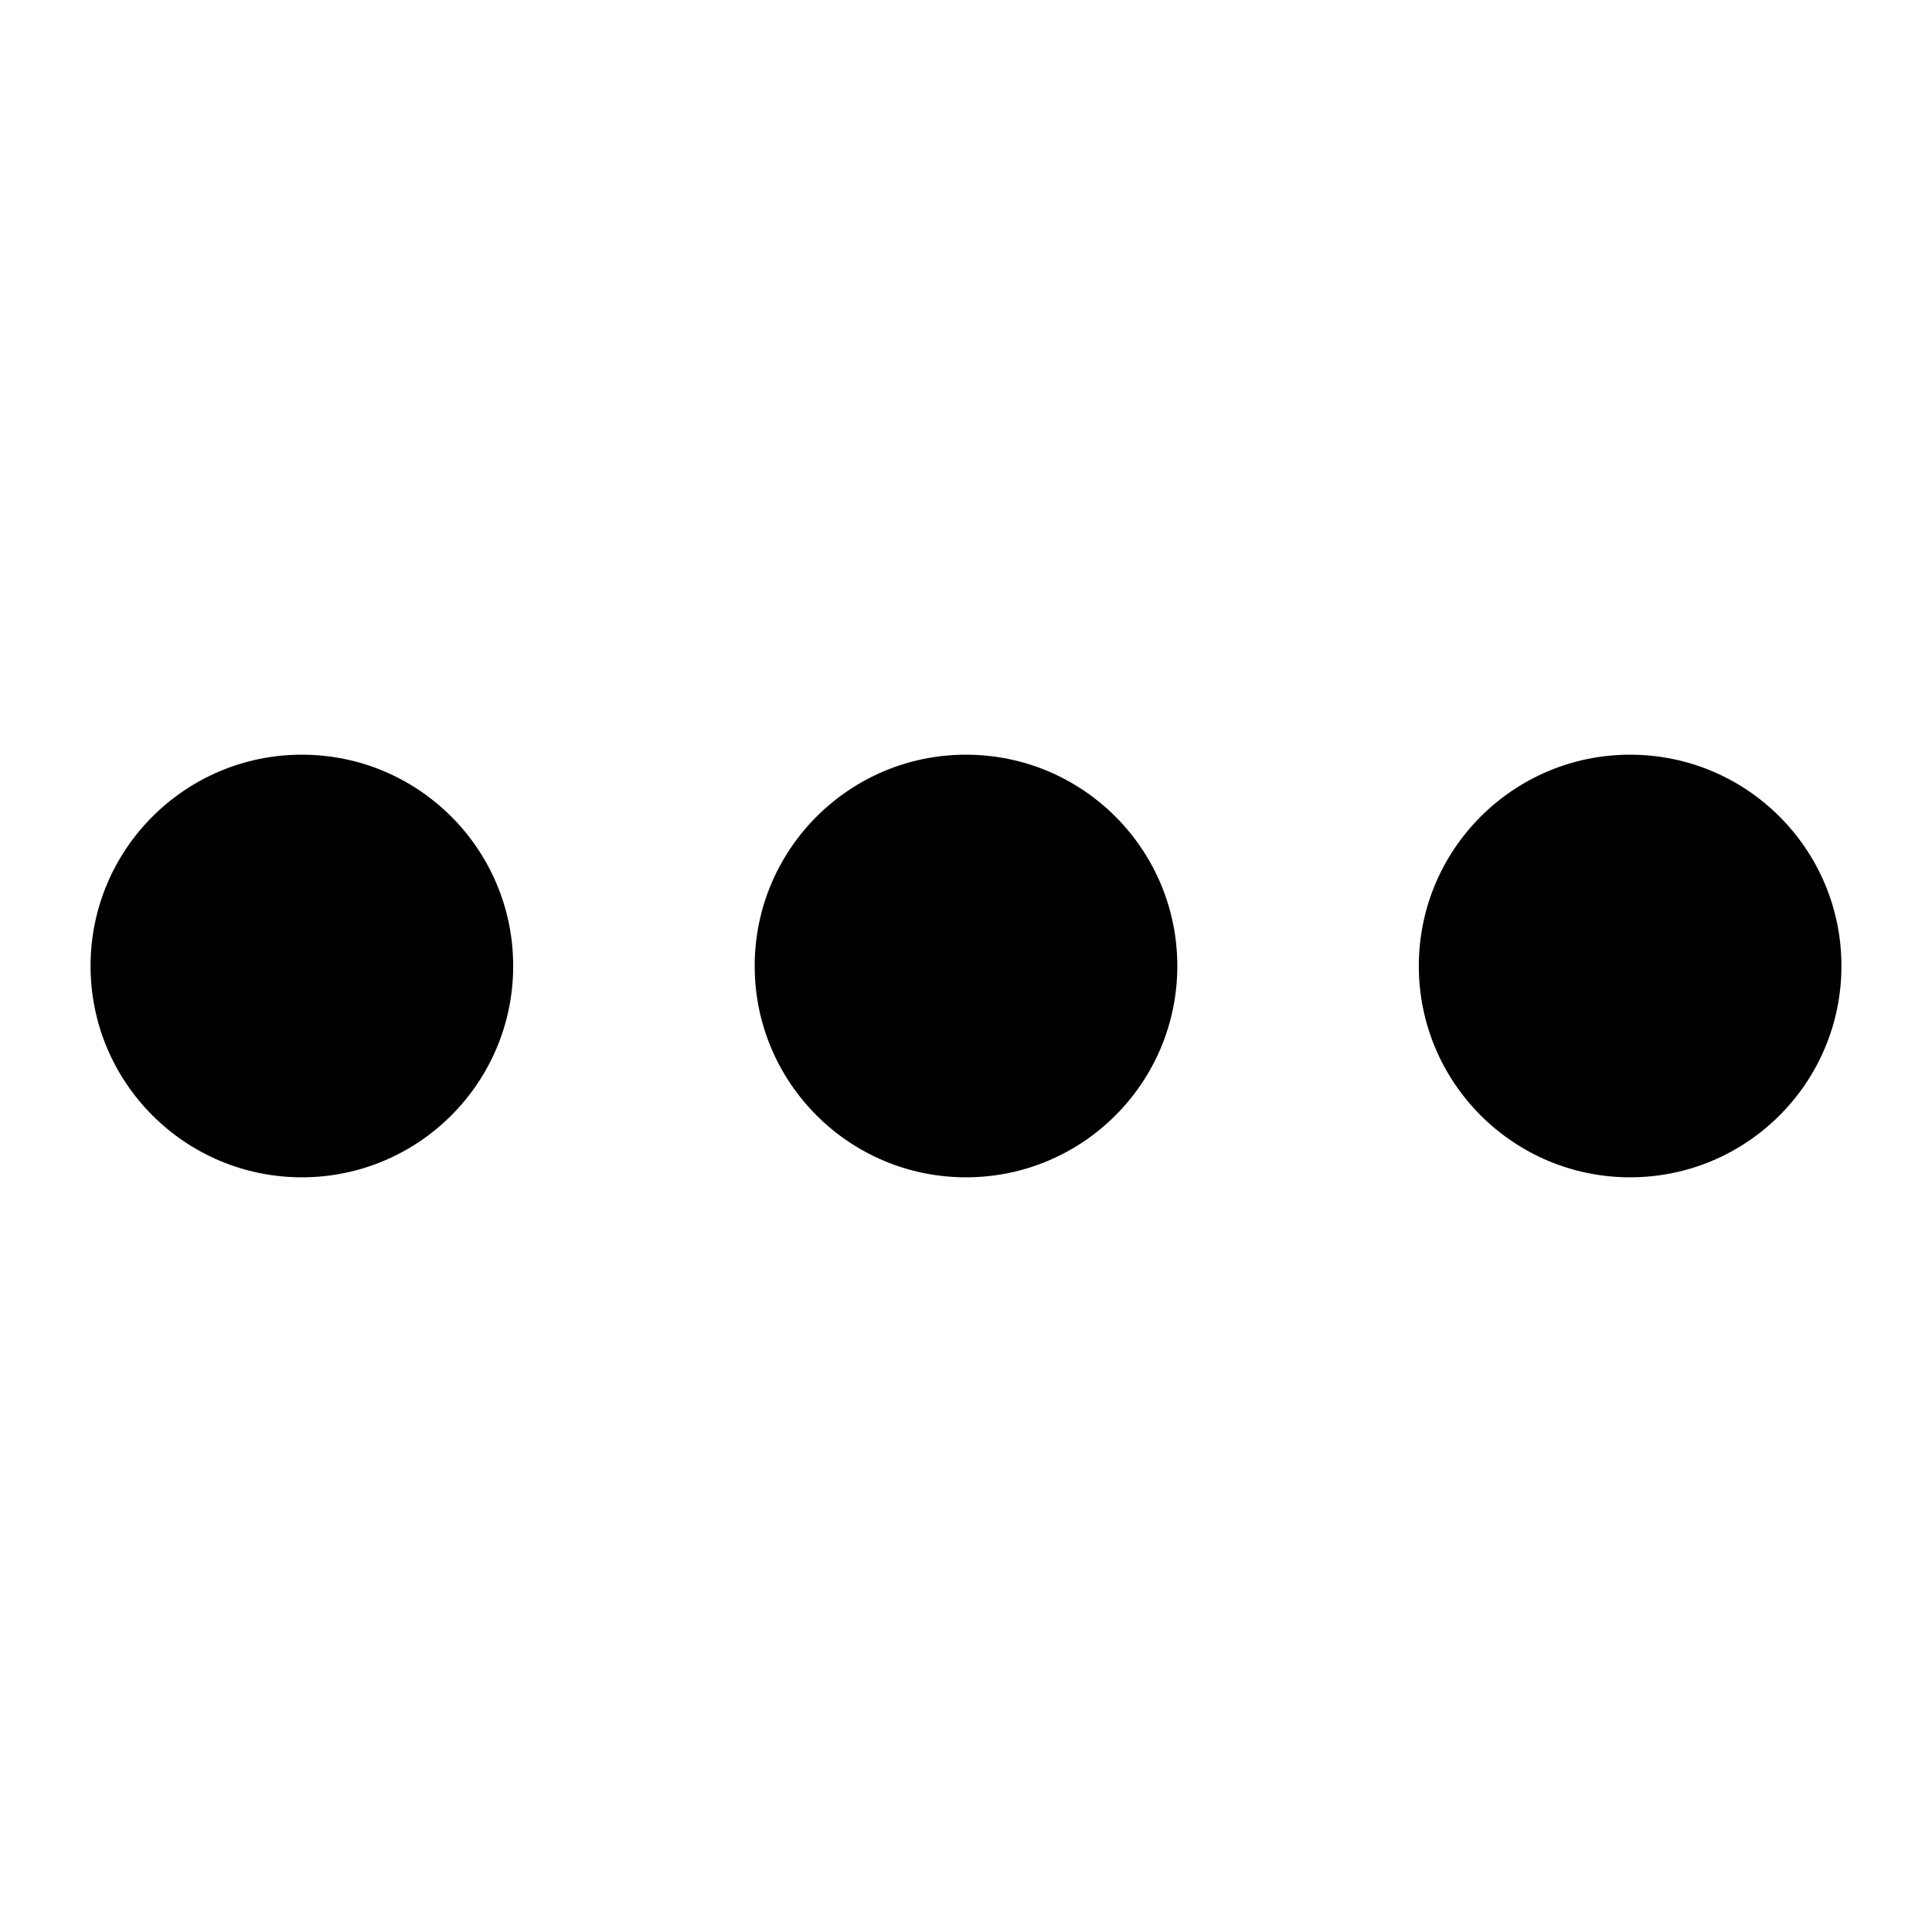
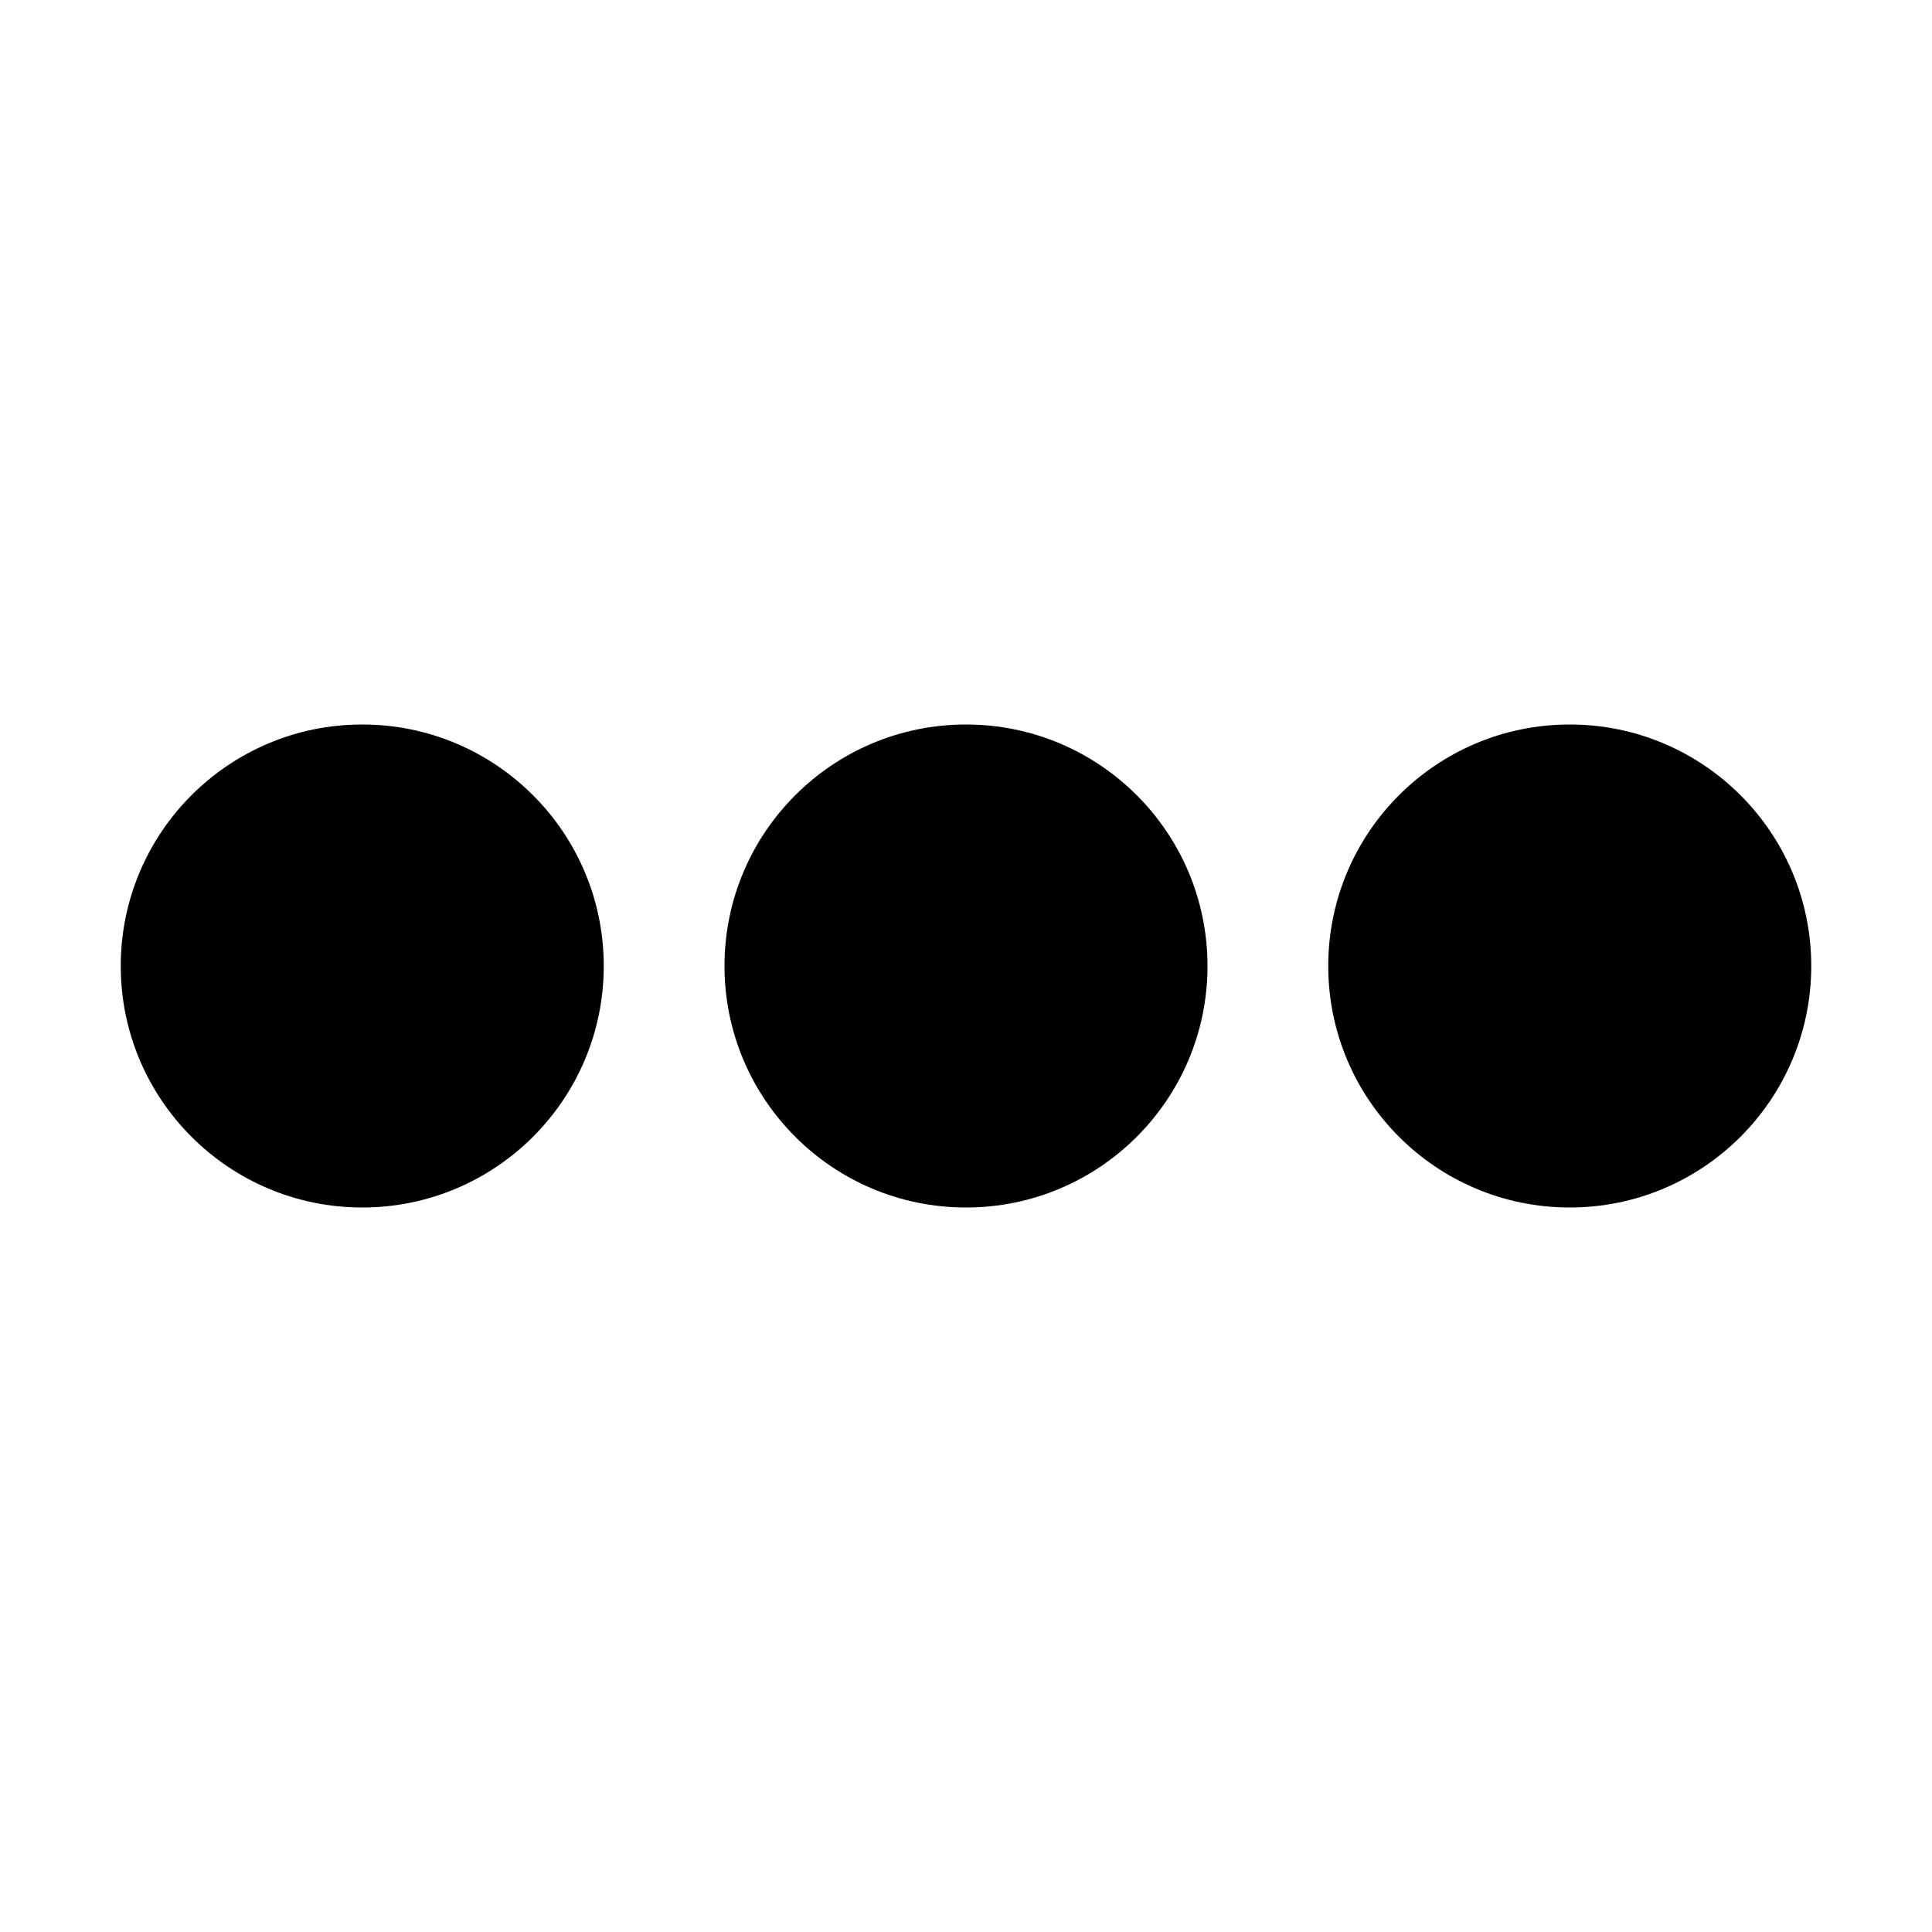
- <svg xmlns="http://www.w3.org/2000/svg" width="16" height="16">
-   <path d="M2.5 6.25a1.75 1.75 0 1 1 0 3.5 1.75 1.75 0 0 1 0-3.5zm5.5 0a1.75 1.75 0 1 1 0 3.5 1.75 1.75 0 0 1 0-3.5zm5.5 0a1.75 1.75 0 1 1 0 3.5 1.75 1.75 0 1 1 0-3.5z" />
+ <svg xmlns="http://www.w3.org/2000/svg" version="1.1" viewbox="0 0 16 16" width="16" height="16">
+   <path d="M3 6a2 2 0 1 0 0 4 2 2 0 0 0 0-4zm5 0a2 2 0 1 0 0 4 2 2 0 0 0 0-4zm5 0a2 2 0 1 0 0 4 2 2 0 0 0 0-4z" />
</svg>
